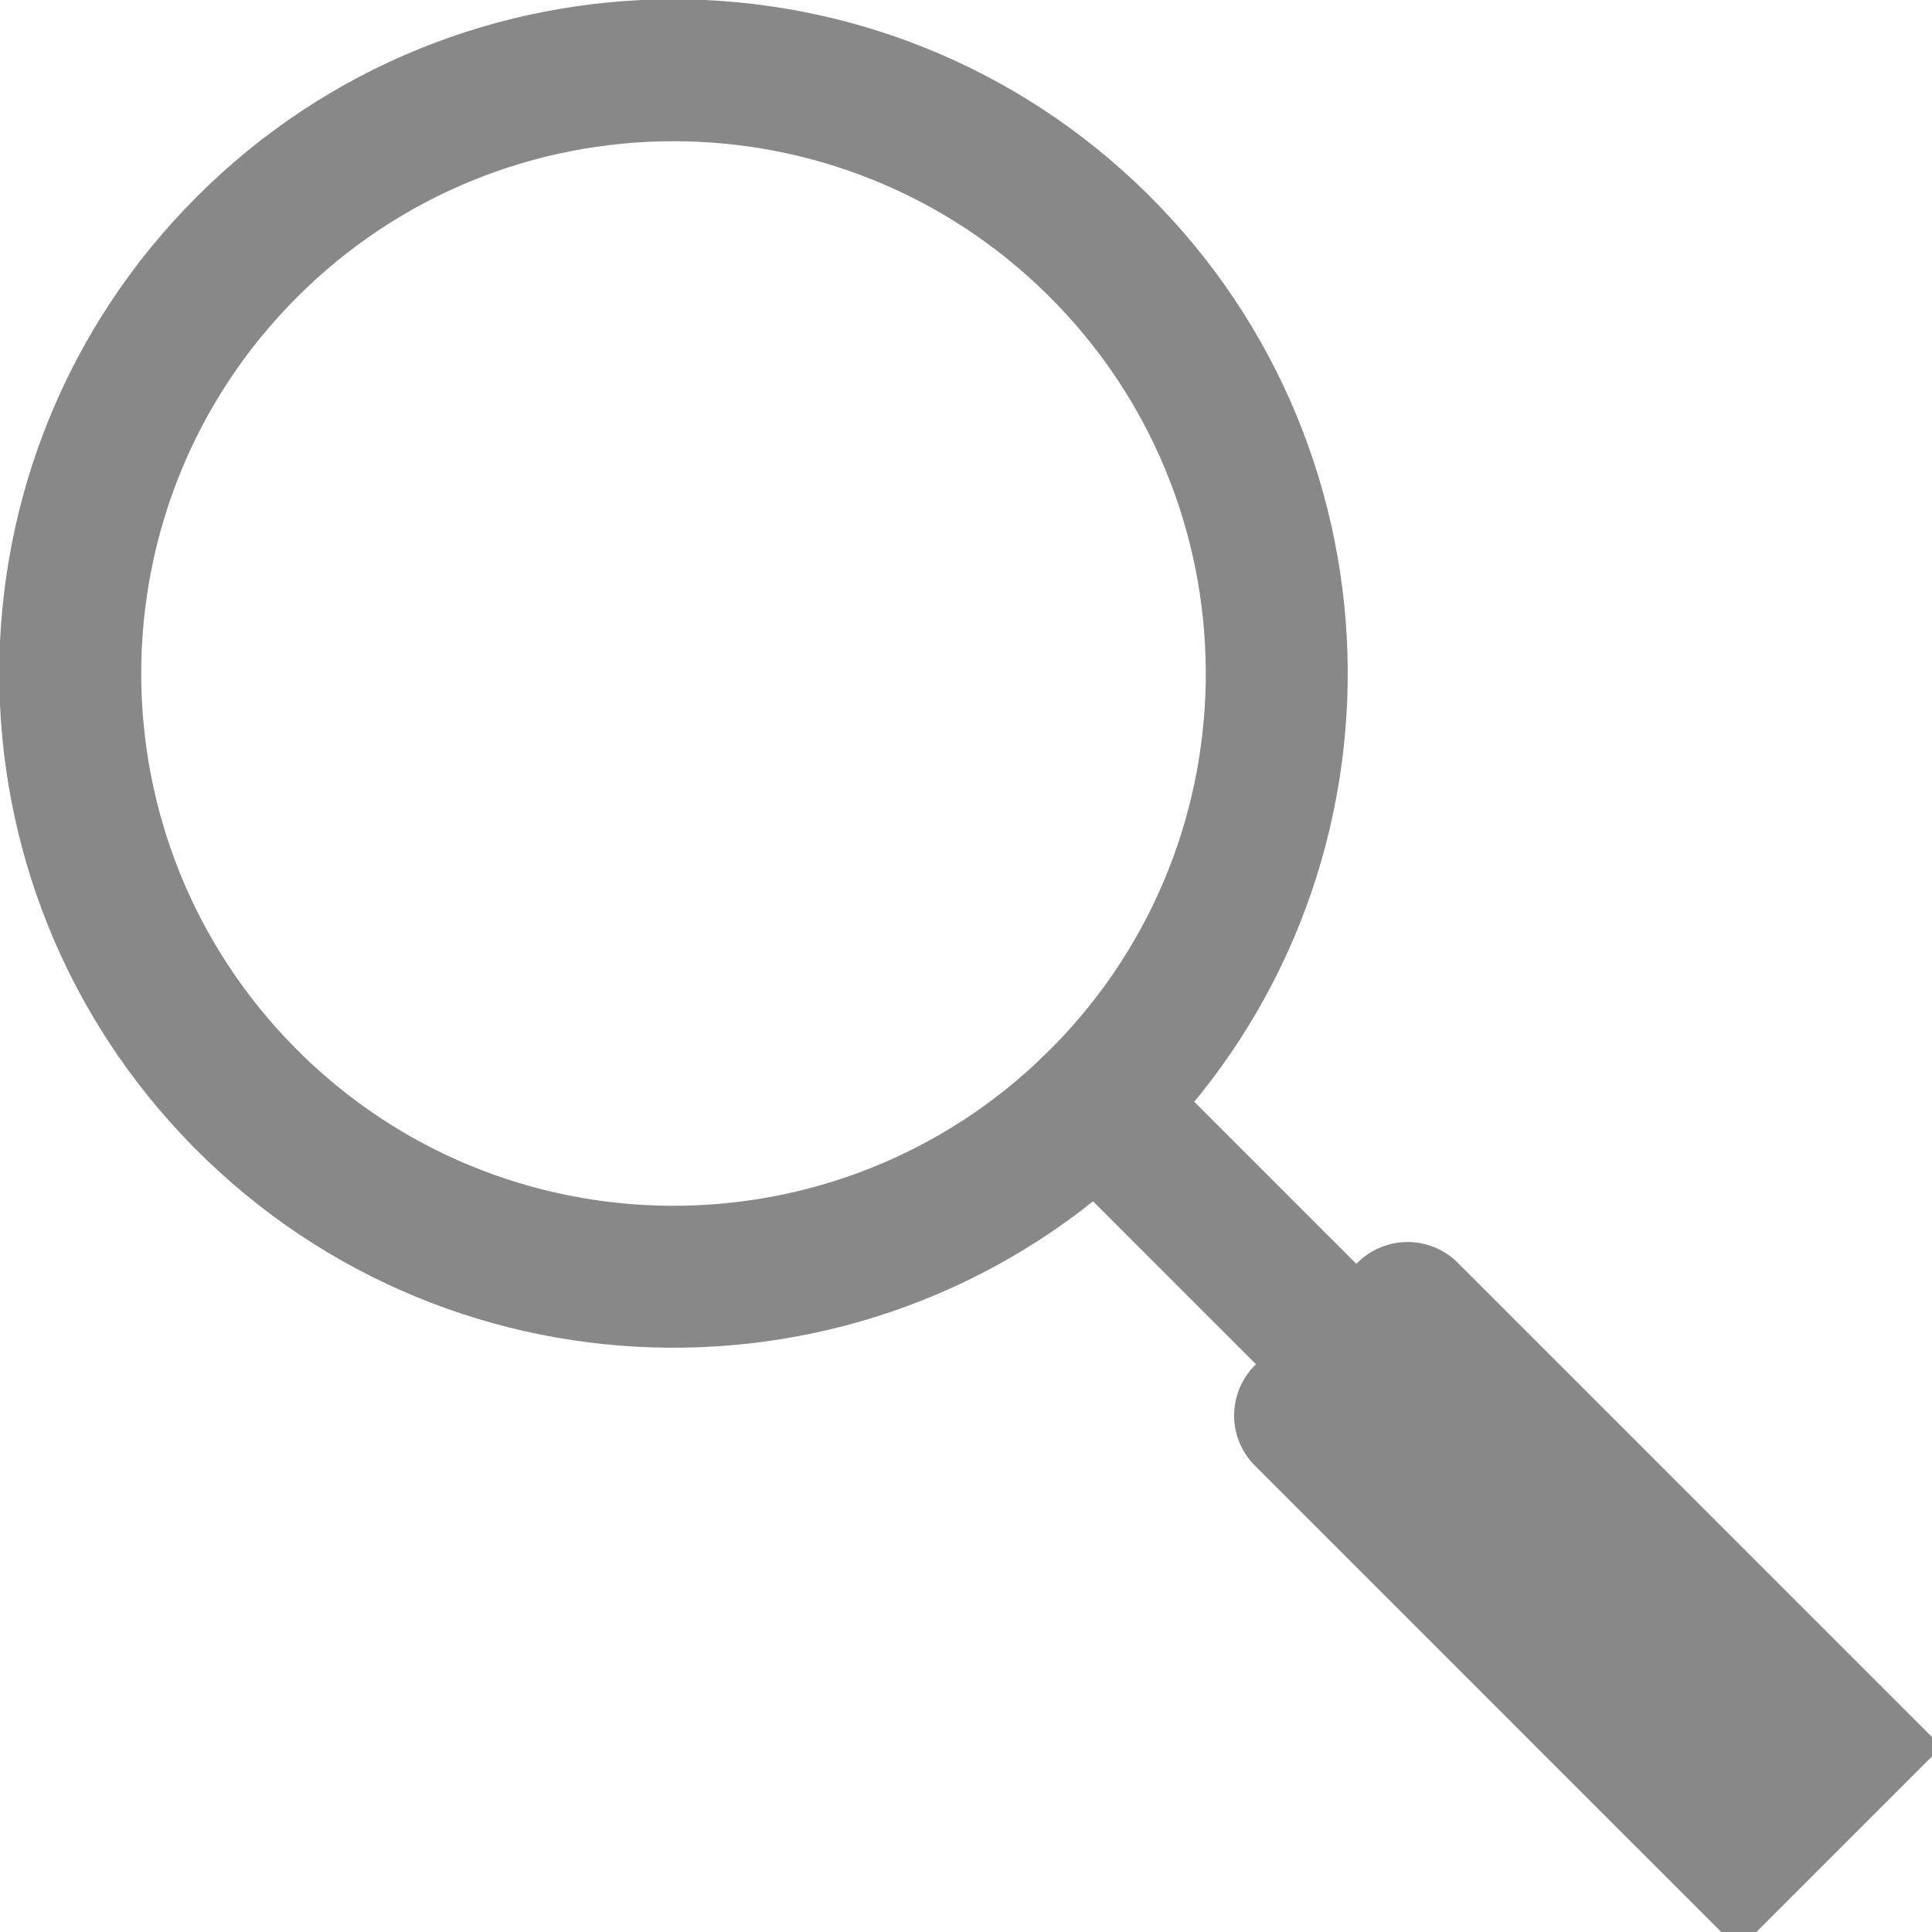
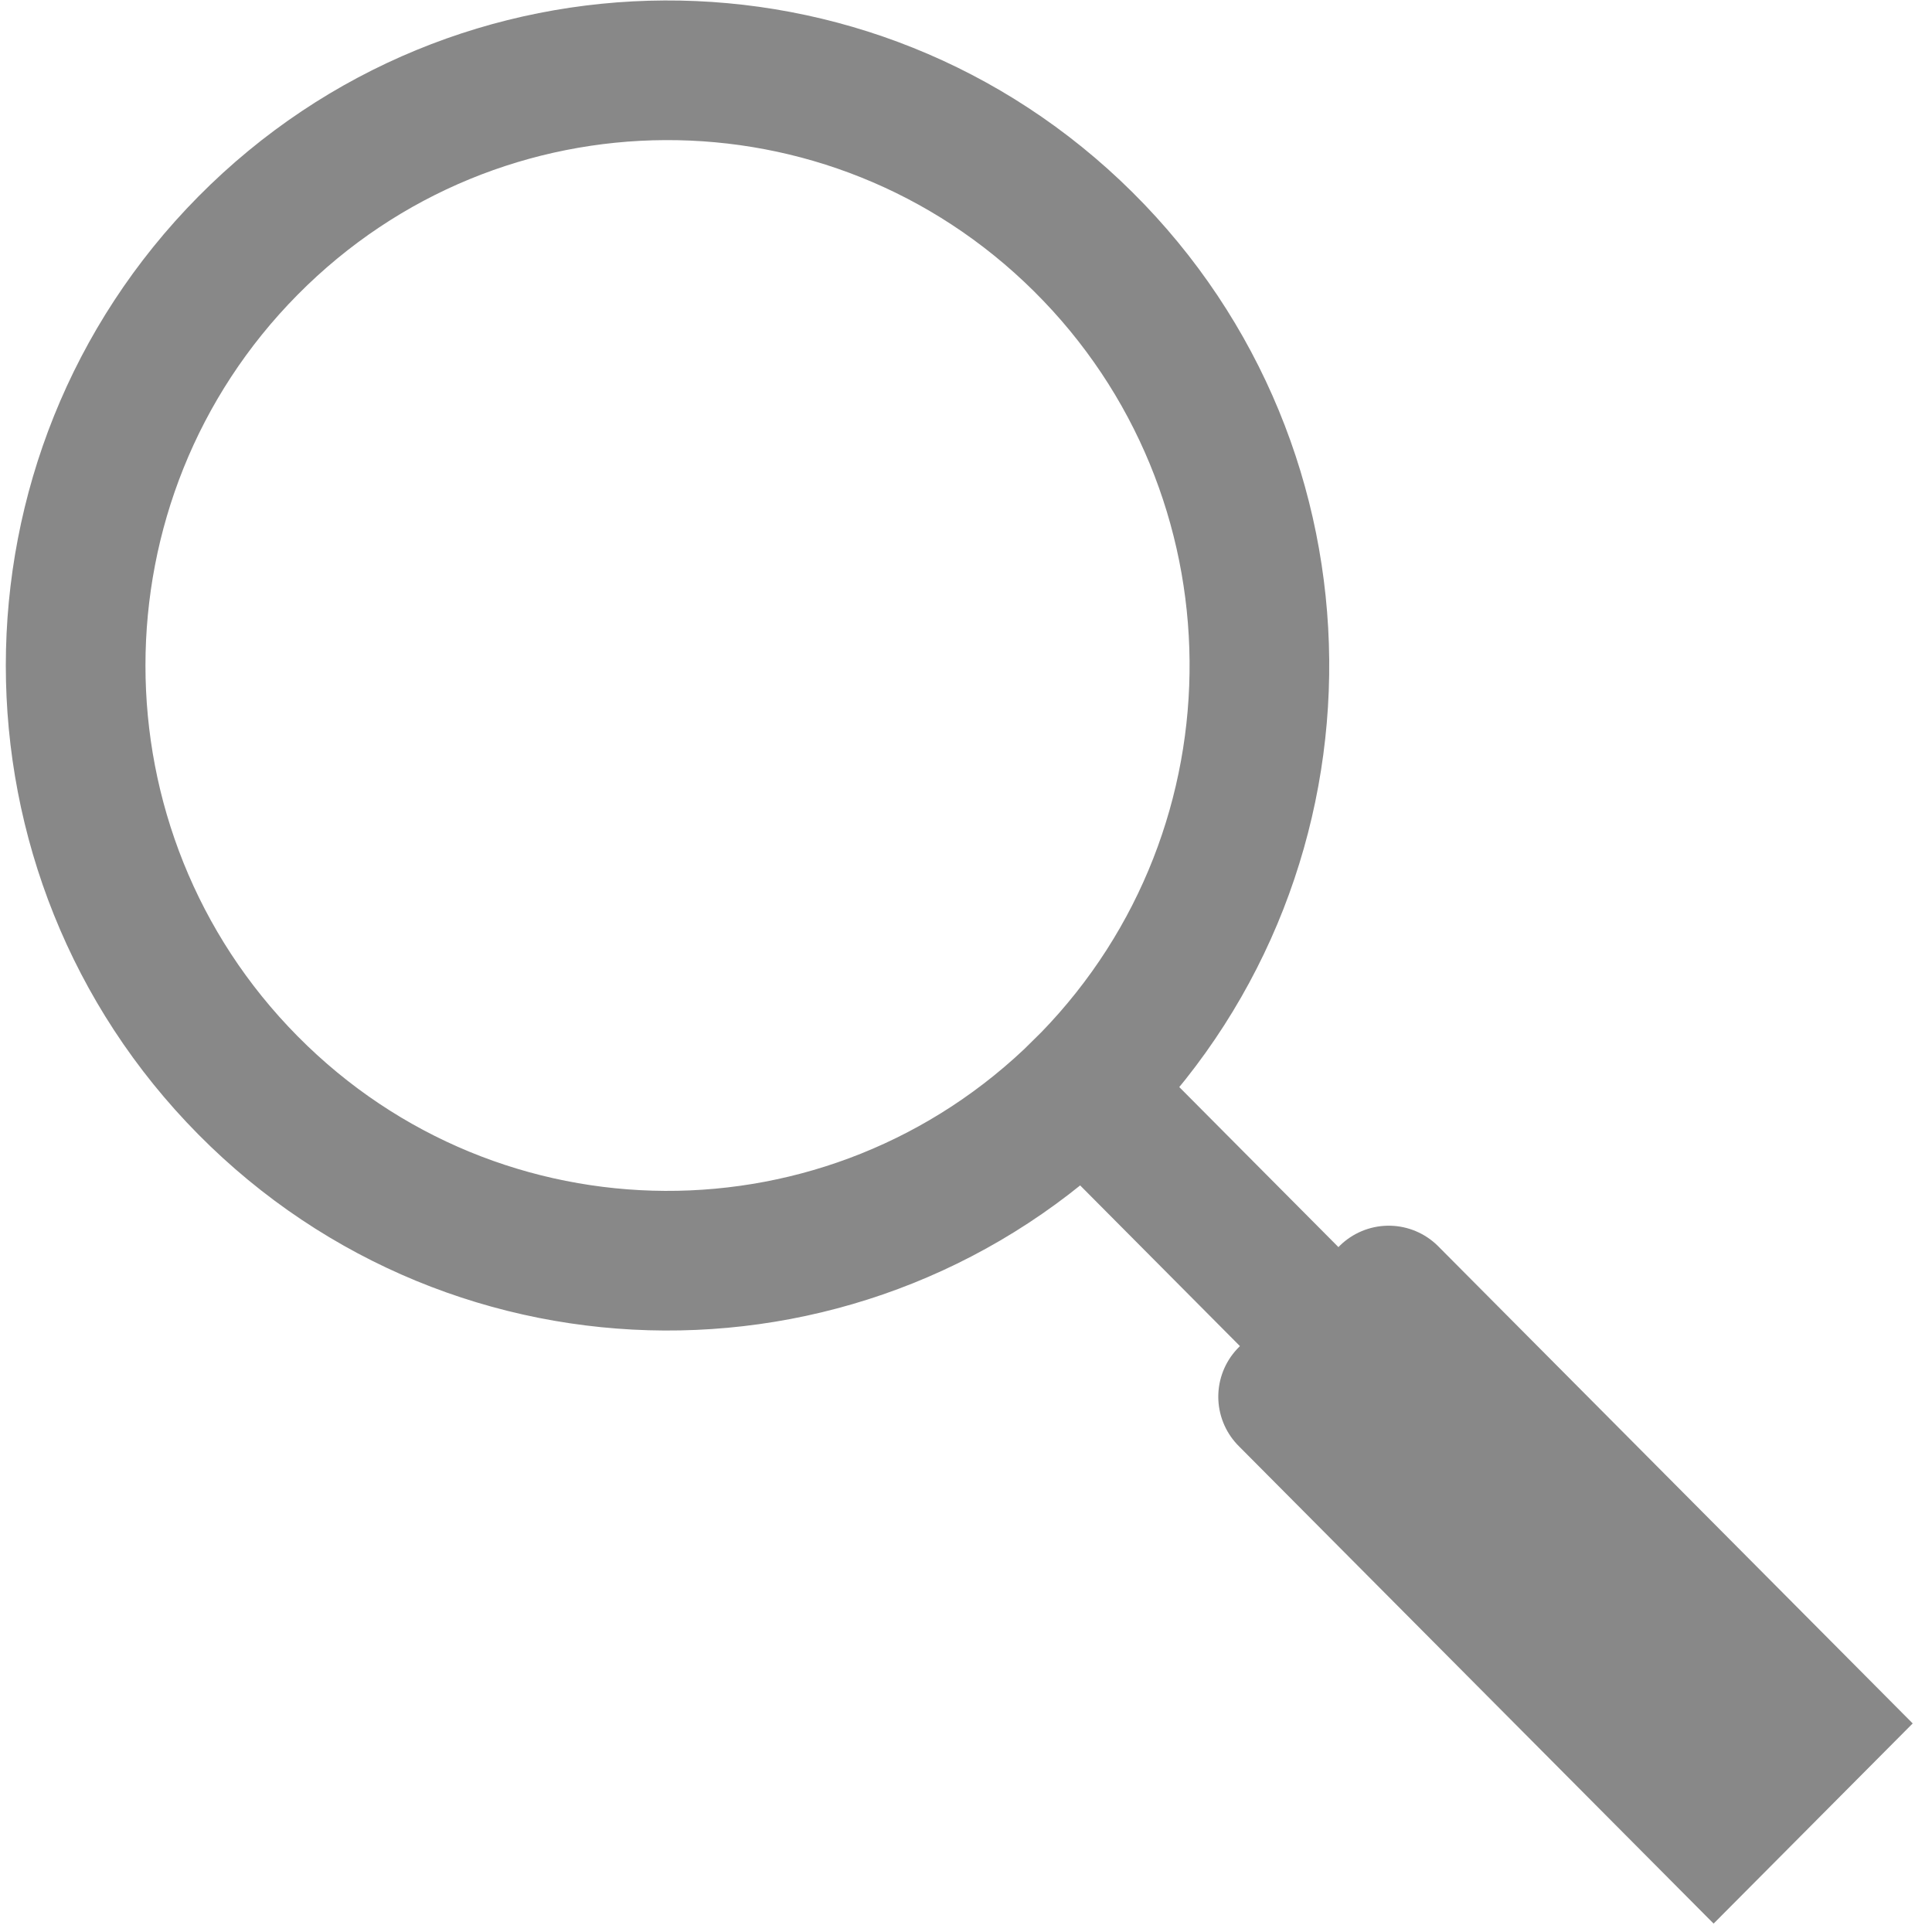
- <svg xmlns="http://www.w3.org/2000/svg" width="490" height="490">
-   <path fill="none" stroke="#888" stroke-width="36" stroke-linecap="round" d="m280,278a153,153 0 1,0-2,2l170,170m-91-117 110,110-26,26-110-110" />
+ <svg xmlns="http://www.w3.org/2000/svg" width="25" height="25" version="1.1" id="svg4">
+   <defs id="defs8" />
+   <path fill="none" stroke="#888888" stroke-width="1.807" stroke-linecap="round" d="m 14.115,13.995 a 7.659,7.702 0 1 0 -0.1,0.101 l 8.51,8.558 m -4.555,-5.89 5.506,5.537 -1.302,1.309 -5.506,-5.537" id="path2" />
</svg>
